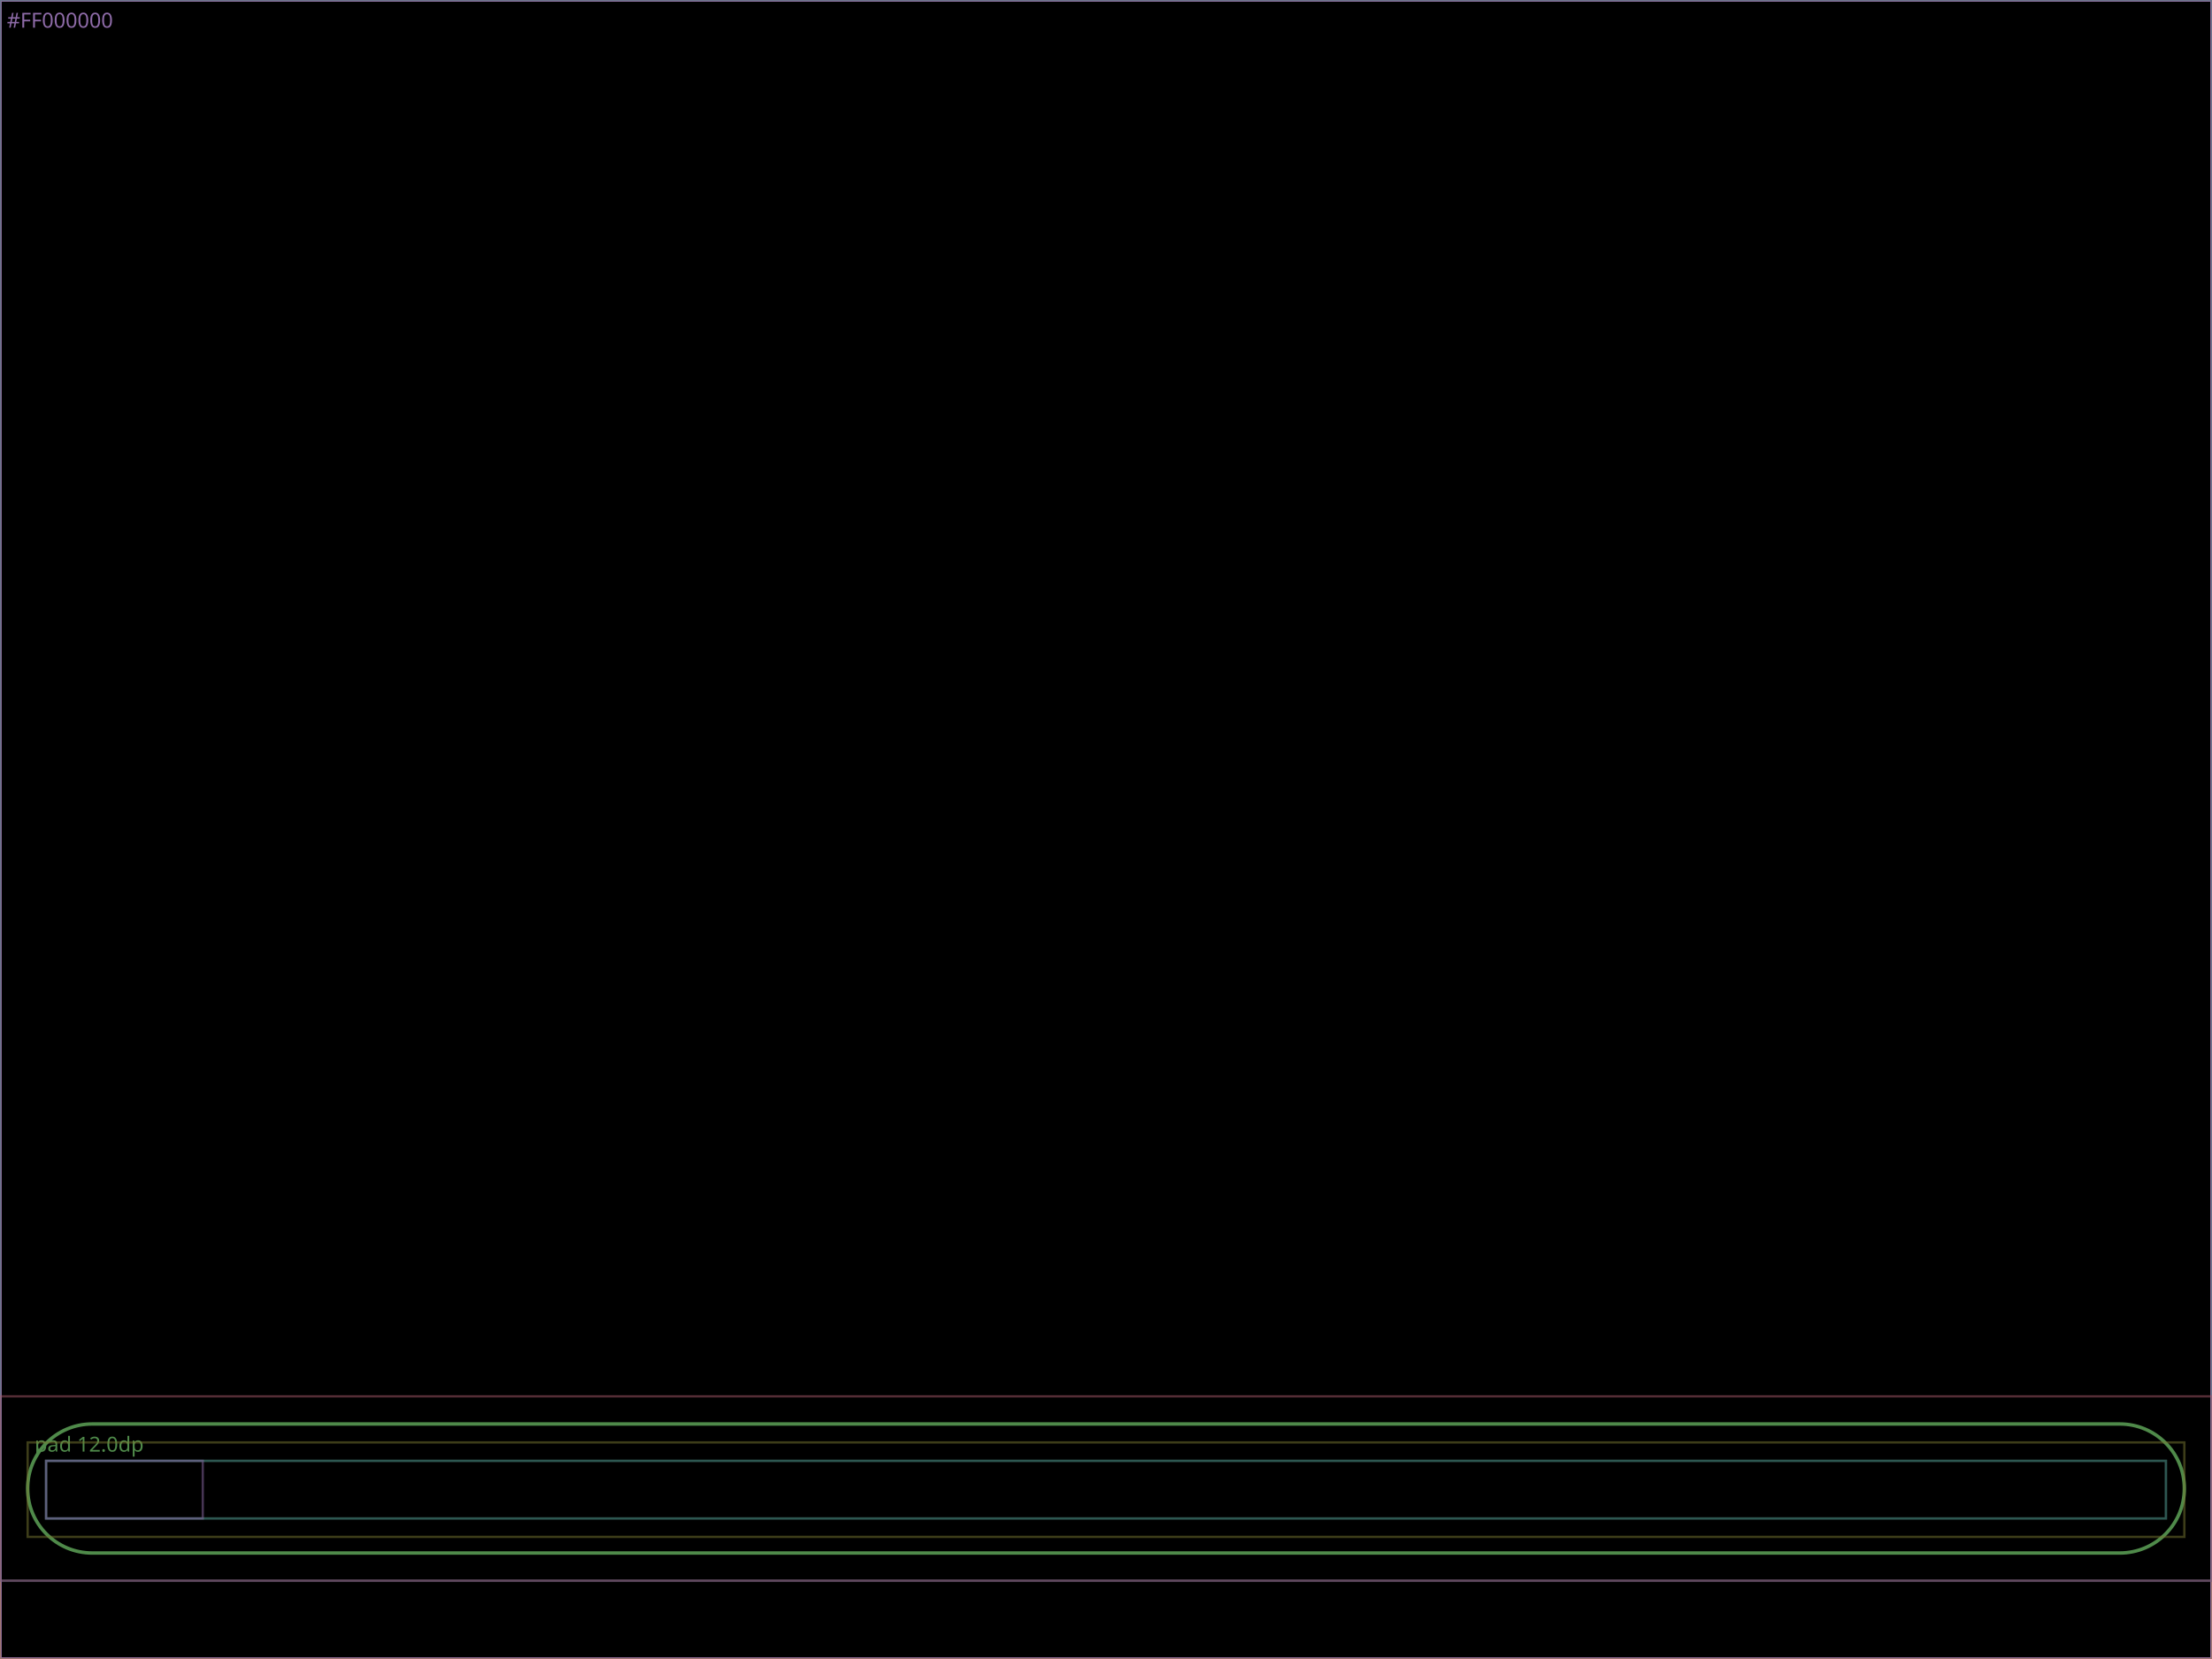
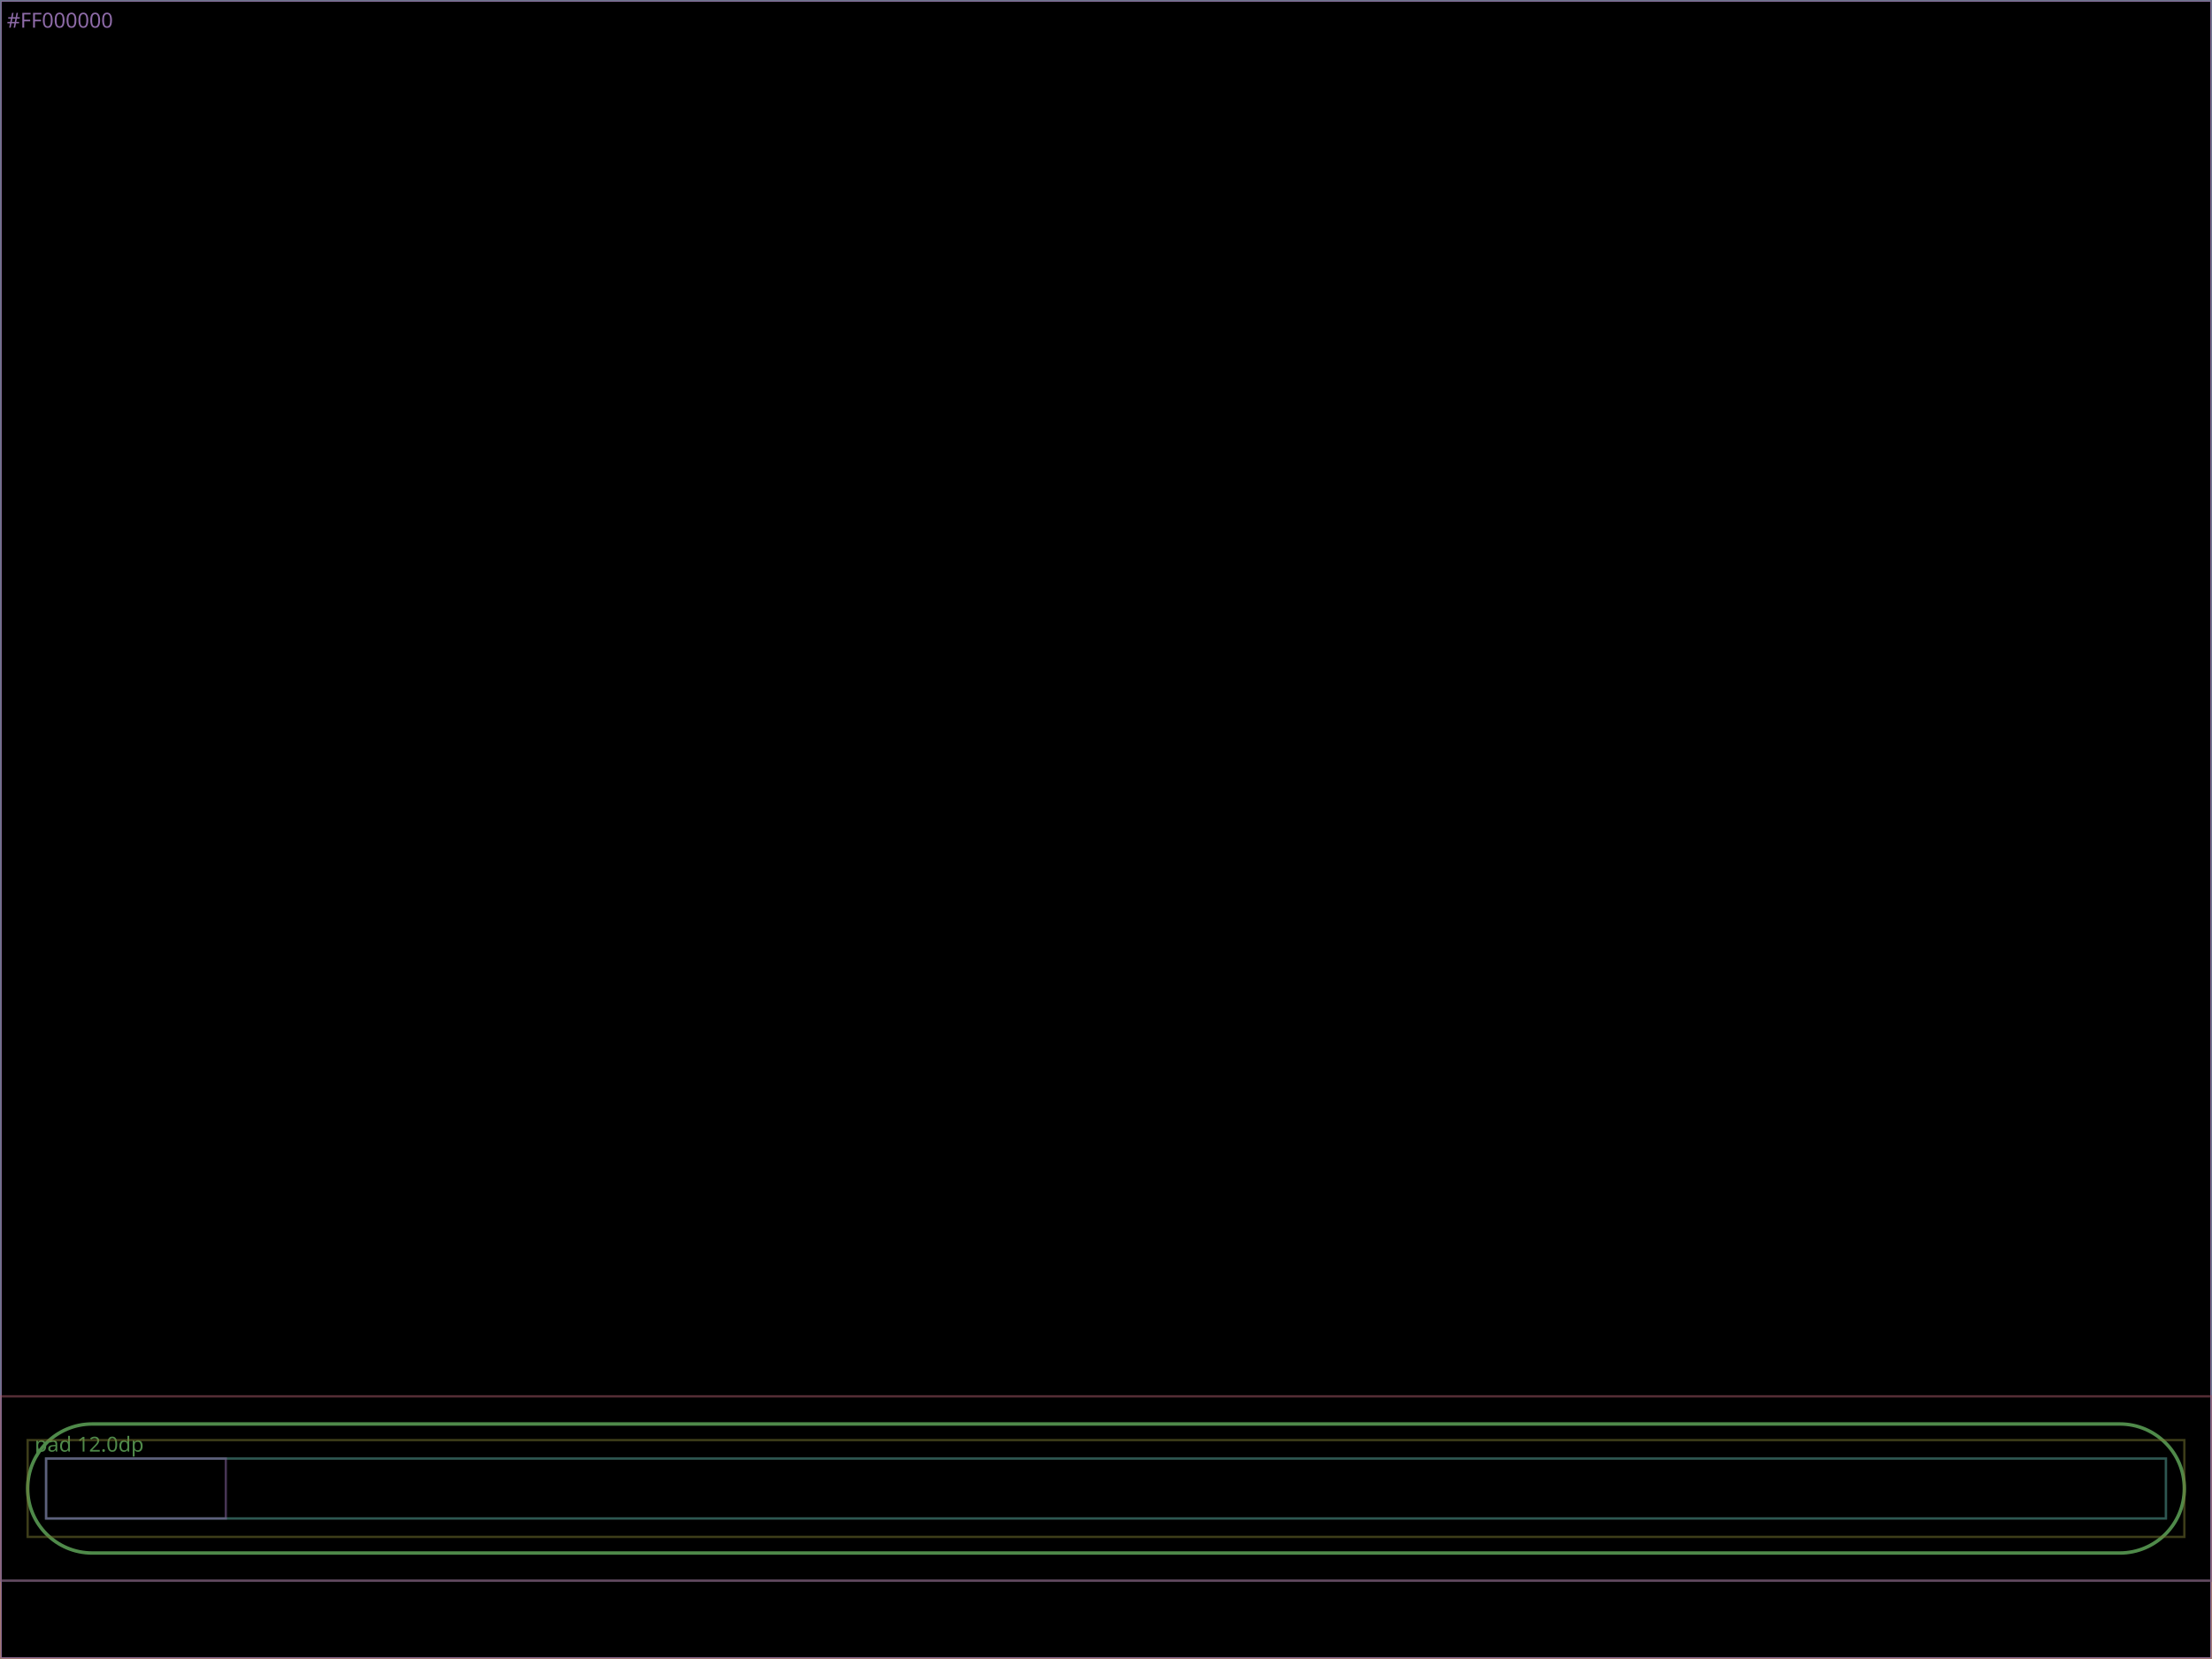
<svg xmlns="http://www.w3.org/2000/svg" viewBox="0 0 960 720" width="960" height="720" role="img" aria-label="GlimmerPager/GlimmerHorizontalPagerSample layout wireframe">
  <rect width="960" height="720" fill="#ffffff" />
  <g>
    <rect x="0" y="0" width="960" height="720" fill="none" fill-opacity="0" stroke="#5B6470" stroke-width="1" stroke-opacity="0.5" />
  </g>
  <g>
    <rect x="0" y="0" width="960" height="720" fill="none" fill-opacity="0" stroke="#2E7D6B" stroke-width="1" stroke-opacity="0.5" />
  </g>
  <g>
    <rect x="0" y="0" width="960" height="720" fill="#000000" fill-opacity="1" stroke="#8E6BA8" stroke-width="1.5" stroke-opacity="1" />
    <text x="3" y="12" font-family="system-ui, sans-serif" font-size="9" fill="#8E6BA8">#FF000000</text>
  </g>
  <g>
    <rect x="0" y="0" width="960" height="720" fill="none" fill-opacity="0" stroke="#B0813B" stroke-width="1" stroke-opacity="0.5" />
  </g>
  <g>
    <rect x="0" y="0" width="960" height="686" fill="none" fill-opacity="0" stroke="#3B72A8" stroke-width="1" stroke-opacity="0.5" />
  </g>
  <g>
    <rect x="0" y="606" width="960" height="80" fill="none" fill-opacity="0" stroke="#A85B6B" stroke-width="1" stroke-opacity="0.5" />
  </g>
  <g>
    <path d="M40,618 H920 A28,28 0 0 1 948,646 V646 A28,28 0 0 1 920,674 H40 A28,28 0 0 1 12,646 V646 A28,28 0 0 1 40,618 Z" fill="none" fill-opacity="0" stroke="#4F8A4A" stroke-width="1.5" stroke-opacity="1" />
    <text x="15" y="630" font-family="system-ui, sans-serif" font-size="9" fill="#4F8A4A">pad 12.0dp</text>
  </g>
  <g>
-     <rect x="12" y="626" width="936" height="41" fill="none" fill-opacity="0" stroke="#7A7A33" stroke-width="1" stroke-opacity="0.5" />
+     <rect x="12" y="625" width="936" height="42" fill="none" fill-opacity="0" stroke="#7A7A33" stroke-width="1" stroke-opacity="0.5" />
  </g>
  <g>
-     <rect x="20" y="634" width="920" height="25" fill="none" fill-opacity="0" stroke="#5B6470" stroke-width="1" stroke-opacity="0.5" />
+     <rect x="20" y="633" width="920" height="26" fill="none" fill-opacity="0" stroke="#5B6470" stroke-width="1" stroke-opacity="0.5" />
  </g>
  <g>
-     <rect x="20" y="634" width="920" height="25" fill="none" fill-opacity="0" stroke="#2E7D6B" stroke-width="1" stroke-opacity="0.5" />
+     <rect x="20" y="633" width="920" height="26" fill="none" fill-opacity="0" stroke="#2E7D6B" stroke-width="1" stroke-opacity="0.5" />
  </g>
  <g>
-     <rect x="20" y="634" width="68" height="25" fill="none" fill-opacity="0" stroke="#8E6BA8" stroke-width="1" stroke-opacity="0.5" />
+     <rect x="20" y="633" width="78" height="26" fill="none" fill-opacity="0" stroke="#8E6BA8" stroke-width="1" stroke-opacity="0.5" />
  </g>
</svg>
